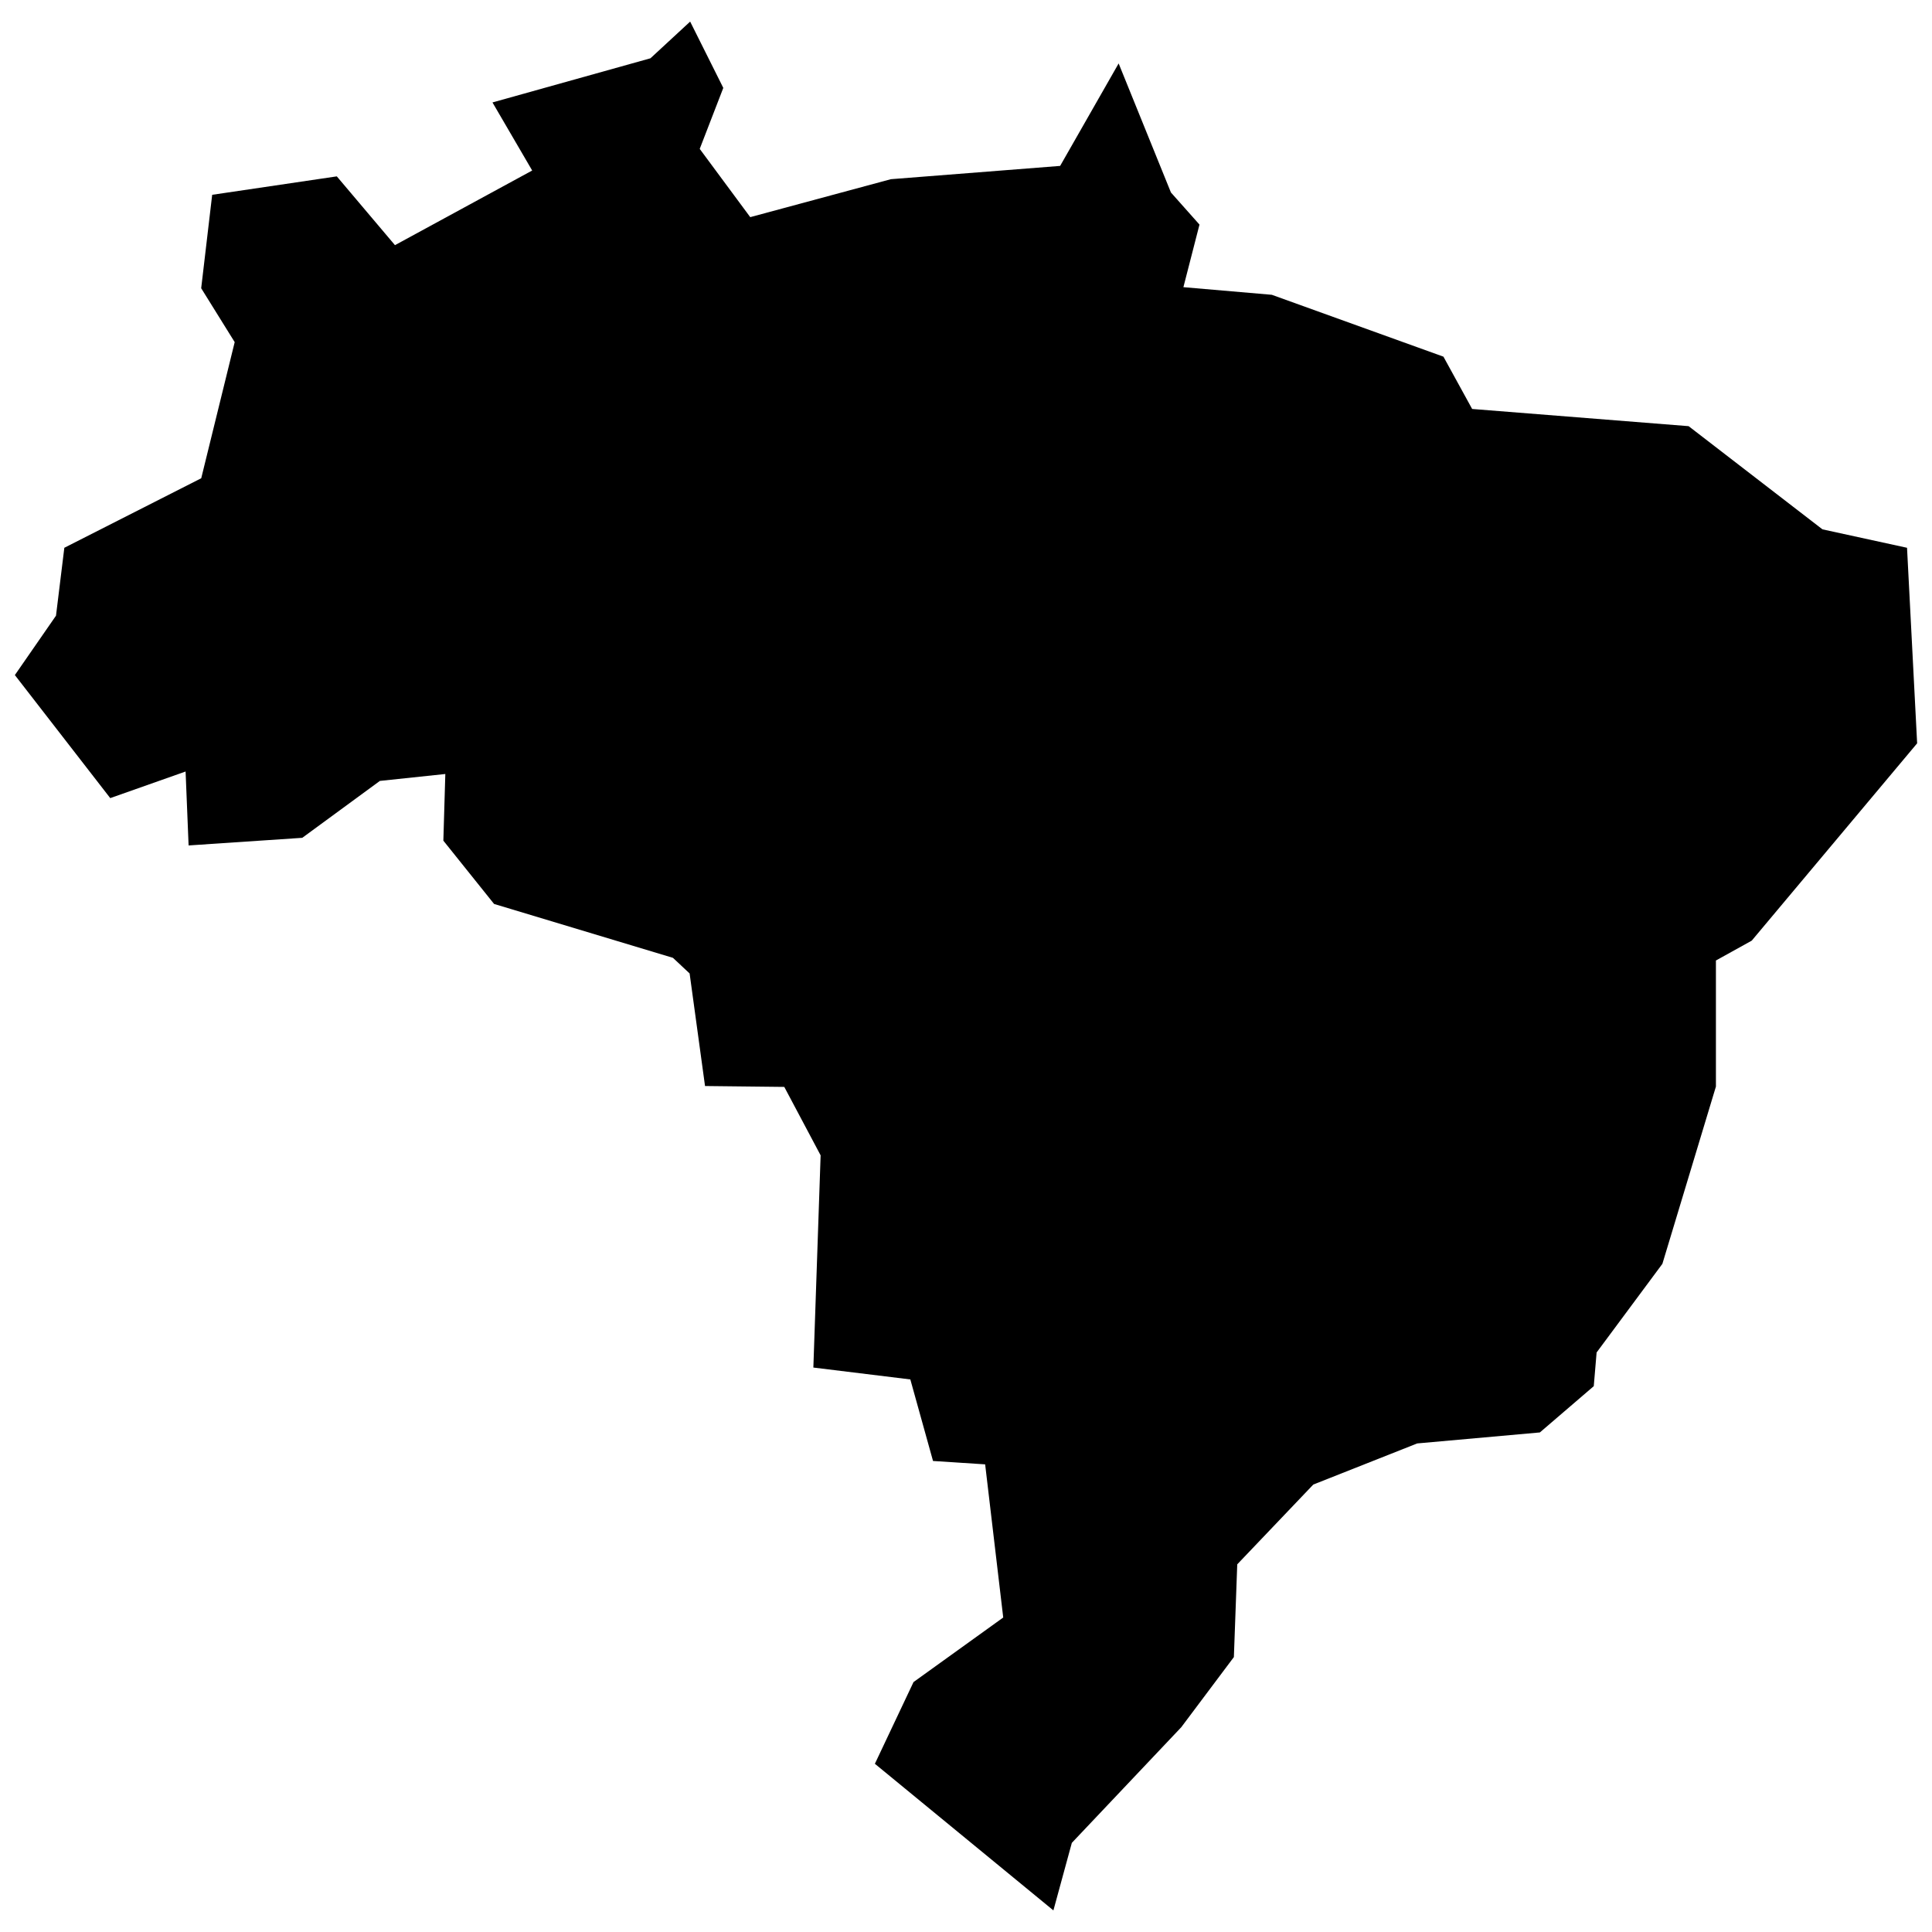
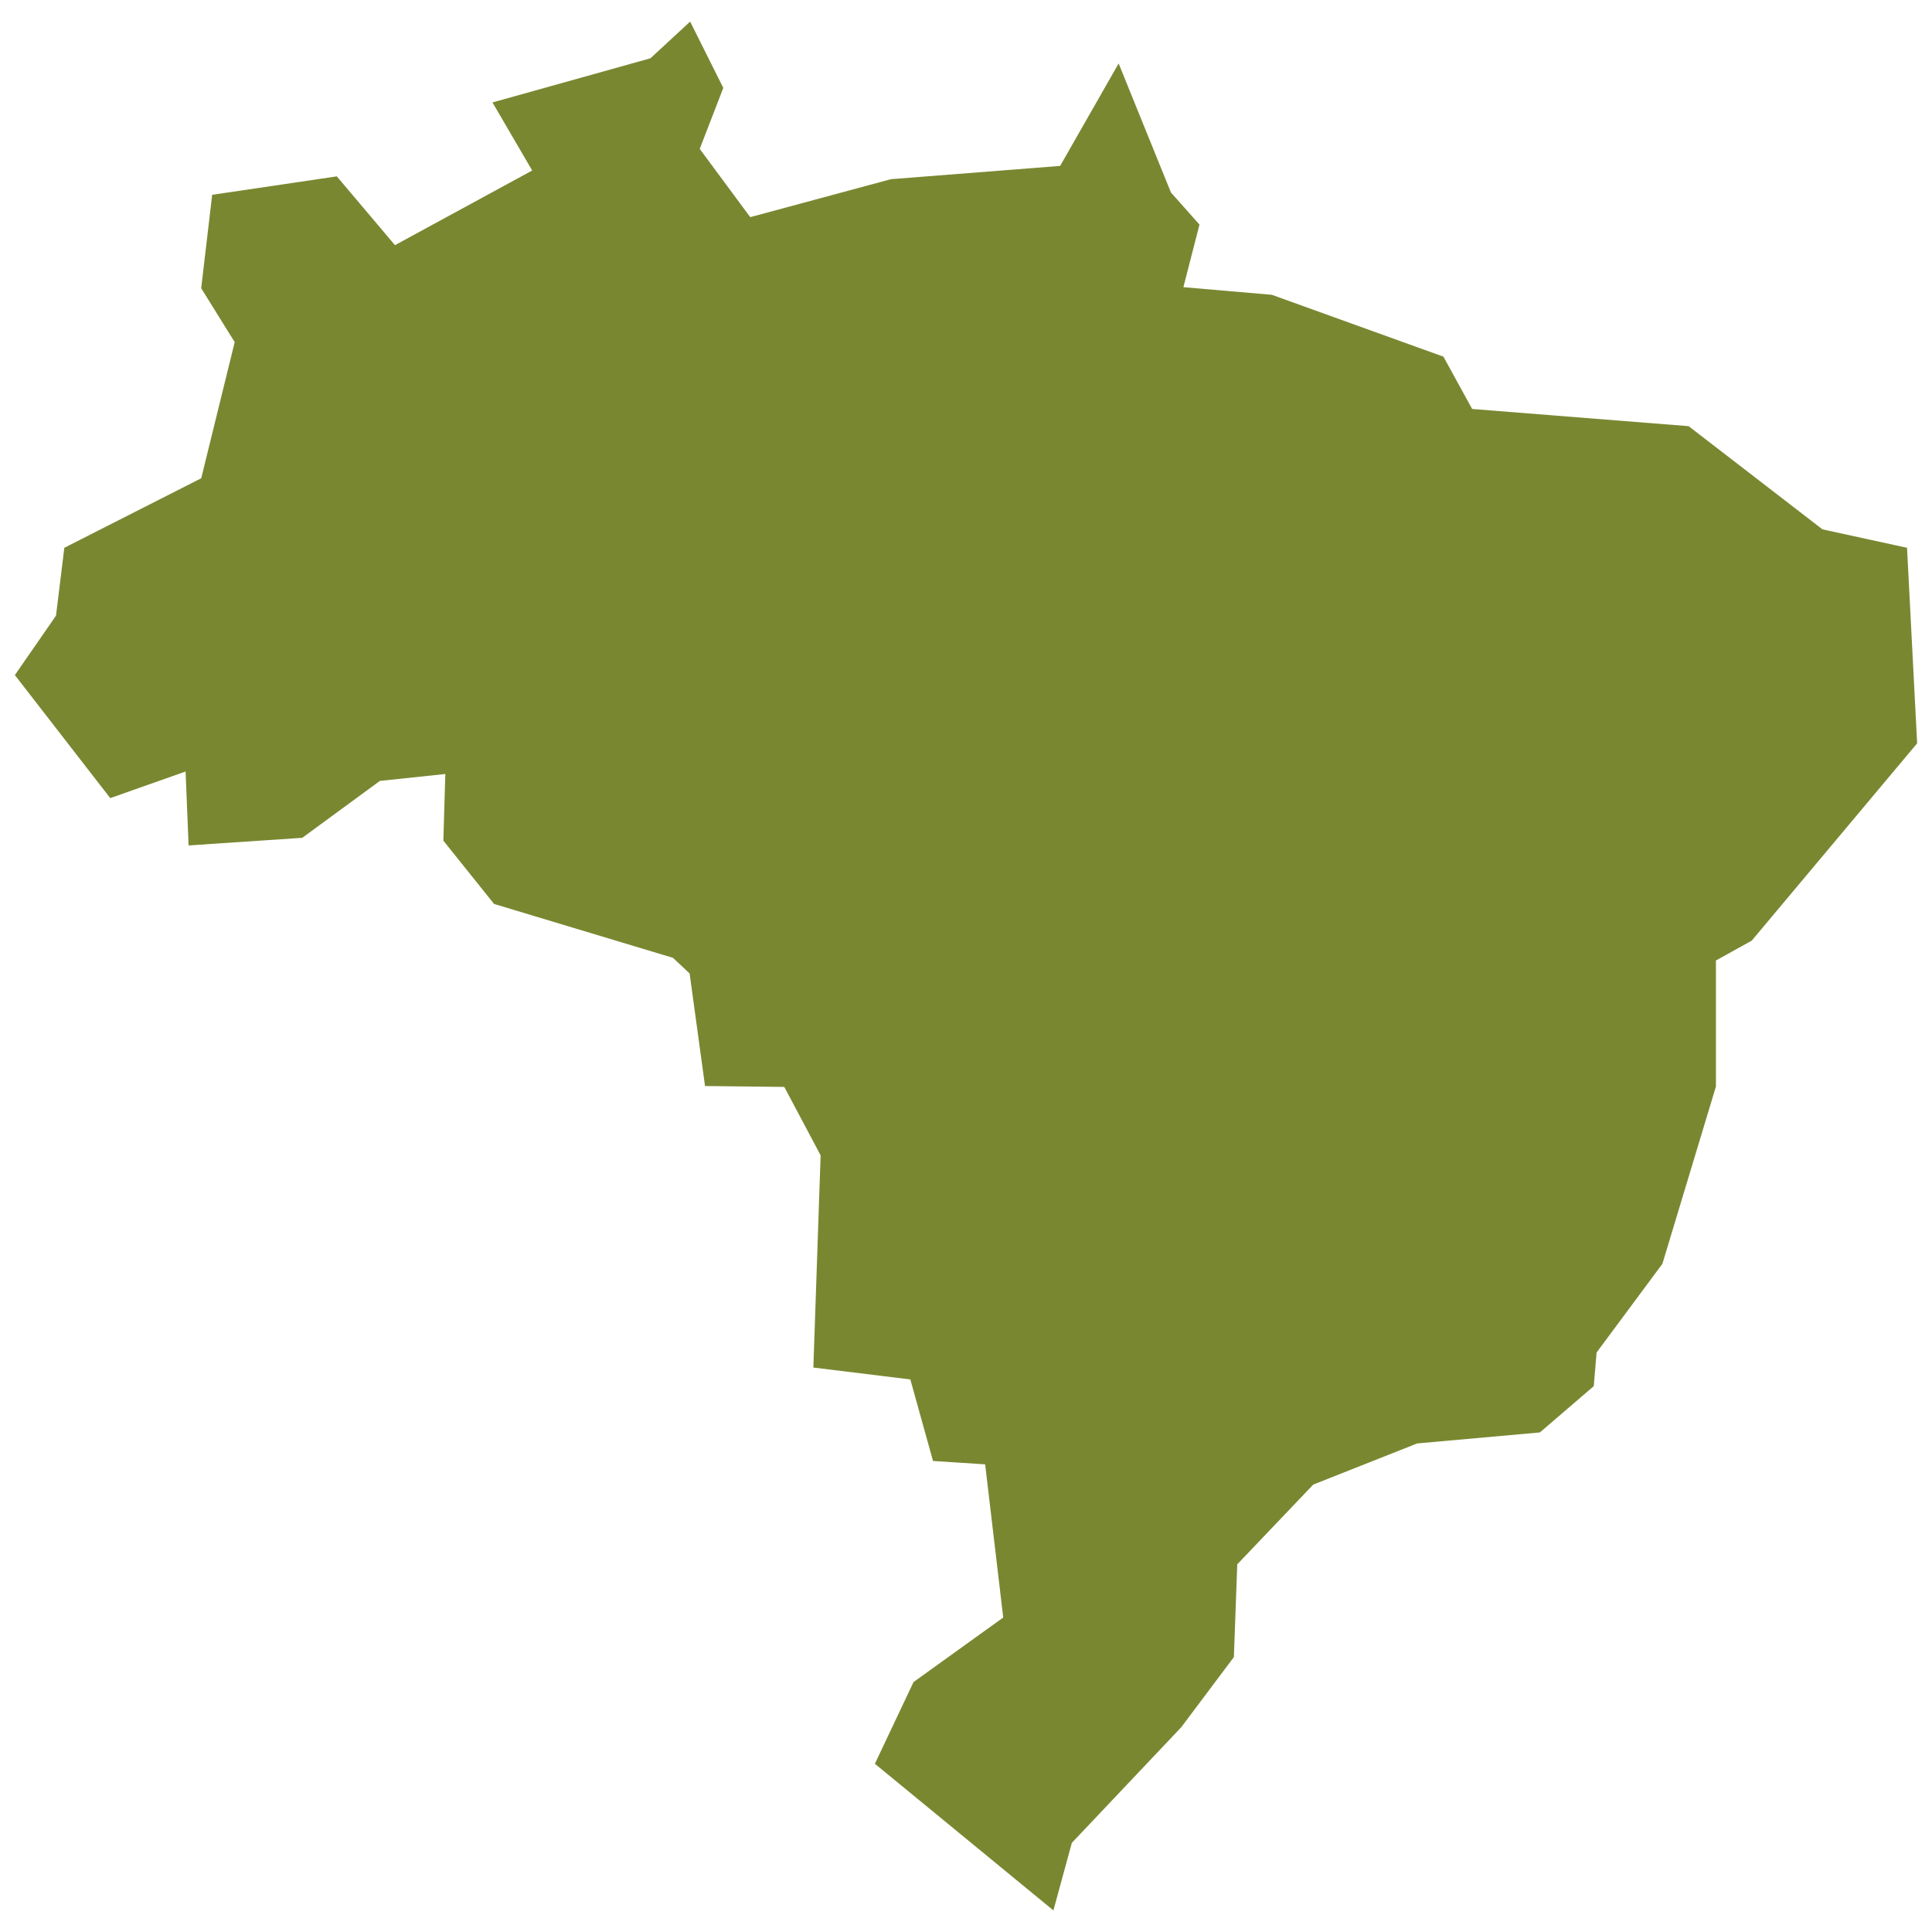
- <svg xmlns="http://www.w3.org/2000/svg" fill="#000000" version="1.1" id="Layer_1" width="800px" height="800px" viewBox="0 0 260 259" enable-background="new 0 0 260 259" xml:space="preserve">
-   <polygon points="256.64,73.218 245.26,70.737 227.247,56.851 198.115,54.537 194.251,47.498 171.156,39.172 159.257,38.146   161.421,29.724 157.58,25.406 150.542,8.037 142.669,21.827 119.891,23.615 100.964,28.722 94.165,19.536 97.338,11.33   92.877,2.406 87.533,7.345 66.275,13.286 71.619,22.447 53.153,32.492 45.326,23.235 28.554,25.716 27.075,38.29 31.584,45.542   27.081,63.861 8.657,73.218 7.536,82.356 2,90.348 14.836,106.906 24.976,103.327 25.381,113.277 40.674,112.25 51.124,104.592   59.929,103.661 59.665,112.632 66.49,121.149 90.563,128.402 92.805,130.502 94.88,145.652 105.545,145.771 110.436,154.981   109.458,183.539 122.508,185.138 125.562,196.112 132.577,196.566 135.01,217.179 122.938,225.864 117.737,236.862 141.762,256.594   144.243,247.503 158.964,231.948 166.05,222.5 166.503,210.021 176.738,199.285 190.72,193.751 207.229,192.271 214.482,186.044   214.864,181.511 223.716,169.582 230.921,145.723 230.921,128.76 235.74,126.088 258,99.533 " />
+ <svg xmlns="http://www.w3.org/2000/svg" fill="#7A8731ff" version="1.1" id="Layer_1" width="800px" height="800px" viewBox="0 0 260 259" enable-background="new 0 0 260 259" xml:space="preserve">
+   <g id="SVGRepo_bgCarrier" stroke-width="0" />
+   <g id="SVGRepo_tracerCarrier" stroke-linecap="round" stroke-linejoin="round" />
+   <g id="SVGRepo_iconCarrier">
+     <polygon points="256.64,73.218 245.26,70.737 227.247,56.851 198.115,54.537 194.251,47.498 171.156,39.172 159.257,38.146 161.421,29.724 157.58,25.406 150.542,8.037 142.669,21.827 119.891,23.615 100.964,28.722 94.165,19.536 97.338,11.33 92.877,2.406 87.533,7.345 66.275,13.286 71.619,22.447 53.153,32.492 45.326,23.235 28.554,25.716 27.075,38.29 31.584,45.542 27.081,63.861 8.657,73.218 7.536,82.356 2,90.348 14.836,106.906 24.976,103.327 25.381,113.277 40.674,112.25 51.124,104.592 59.929,103.661 59.665,112.632 66.49,121.149 90.563,128.402 92.805,130.502 94.88,145.652 105.545,145.771 110.436,154.981 109.458,183.539 122.508,185.138 125.562,196.112 132.577,196.566 135.01,217.179 122.938,225.864 117.737,236.862 141.762,256.594 144.243,247.503 158.964,231.948 166.05,222.5 166.503,210.021 176.738,199.285 190.72,193.751 207.229,192.271 214.482,186.044 214.864,181.511 223.716,169.582 230.921,145.723 230.921,128.76 235.74,126.088 258,99.533 " />
+   </g>
</svg>
